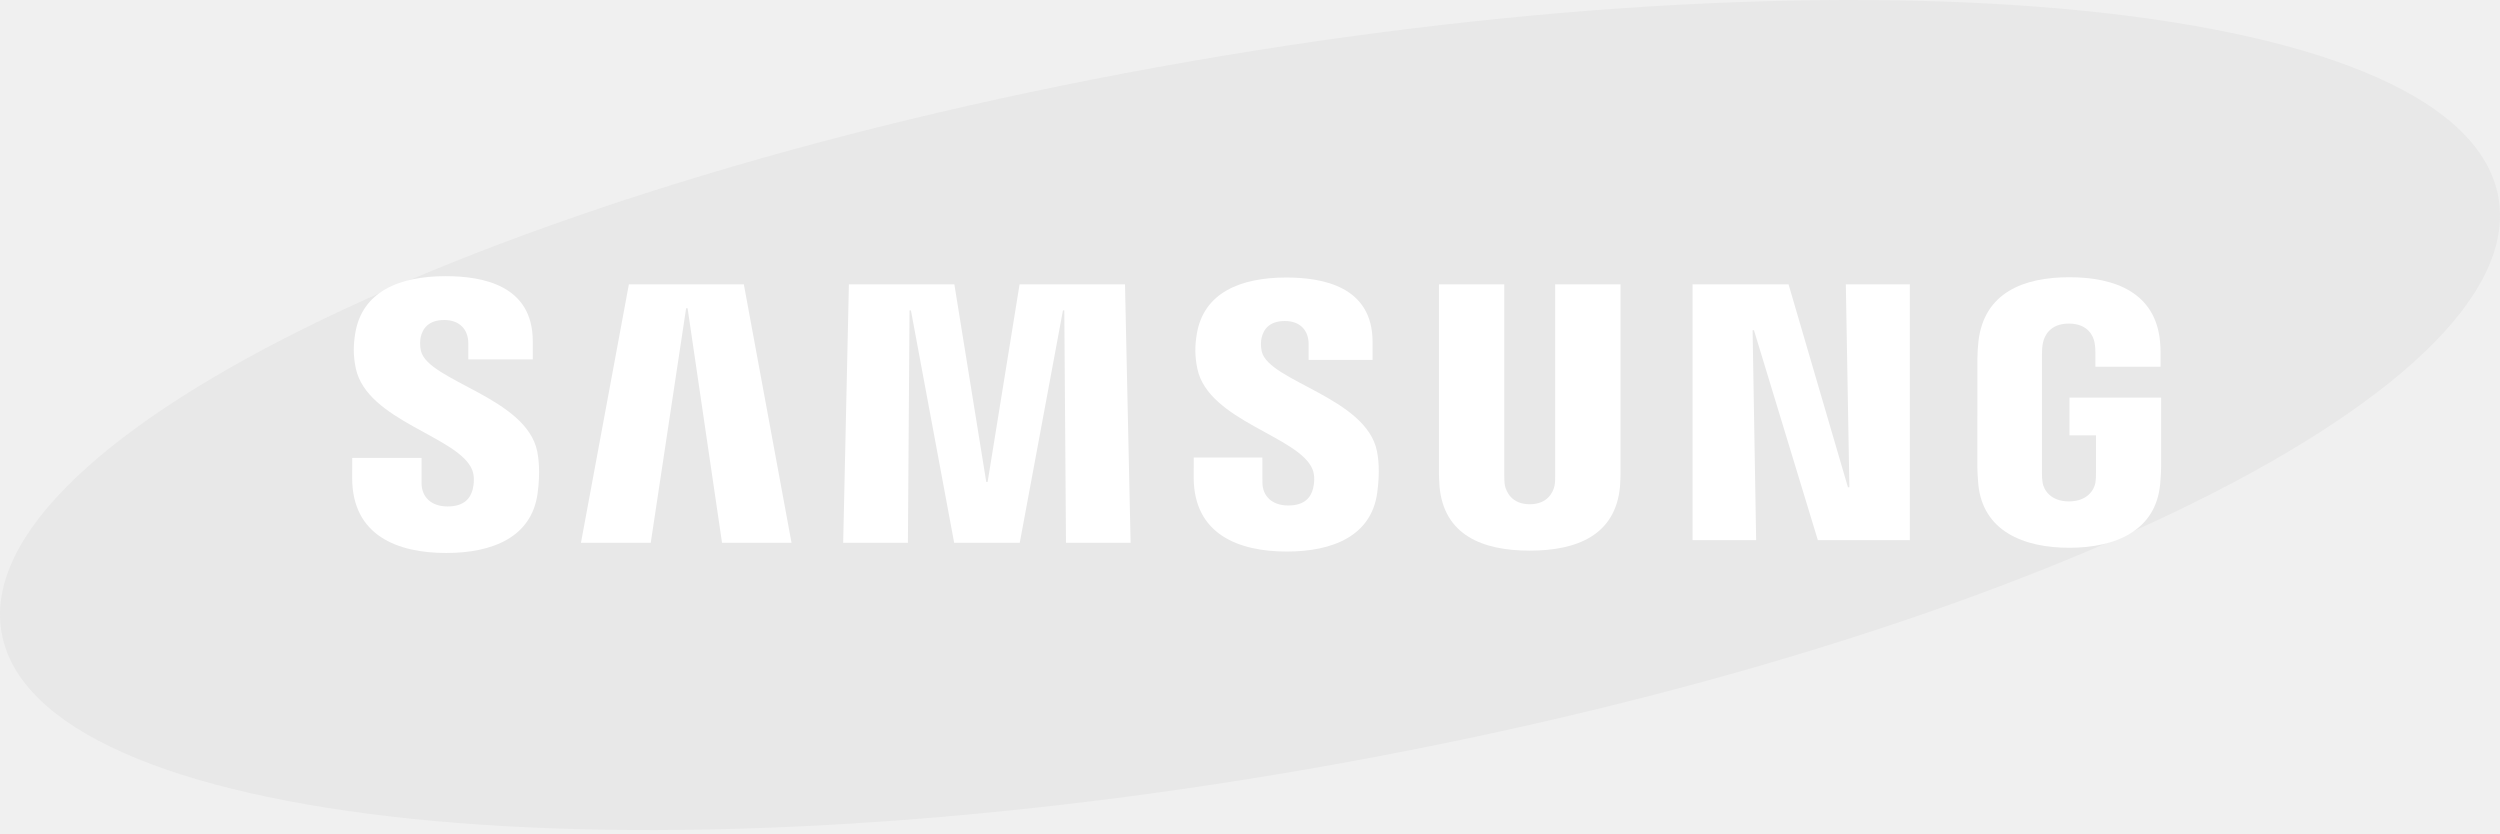
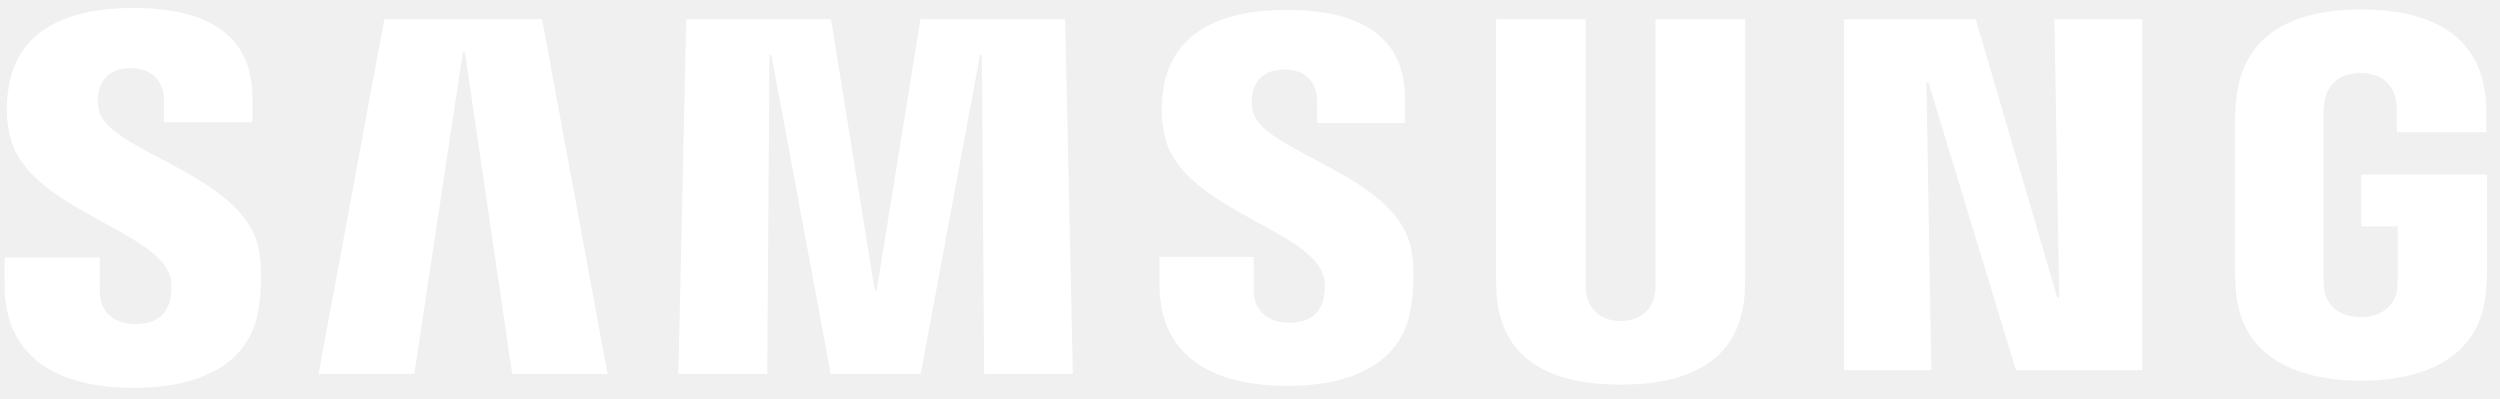
- <svg xmlns="http://www.w3.org/2000/svg" width="129" height="43" viewBox="0 0 129 43" fill="none">
-   <g clip-path="url(#clip0_1176_28743)">
-     <path d="M128.92 10.198C130.677 20.268 103.262 33.456 67.679 39.654C32.101 45.851 1.834 42.706 0.08 32.632C-1.673 22.56 25.749 9.376 61.327 3.18C96.907 -3.02 127.168 0.124 128.92 10.198Z" fill="#E8E8E8" />
+ <svg xmlns="http://www.w3.org/2000/svg" width="94" height="15" viewBox="18 14.2 94 14.5" fill="none">
+   <g>
    <path d="M95.428 25.143L95.245 14.672H98.547V27.87H93.8L90.505 17.039H90.434L90.617 27.87H87.336V14.672H92.289L95.354 25.143H95.428Z" fill="#FFFFFF" />
    <path d="M35.404 15.908L33.578 28.009H29.977L32.45 14.672H38.382L40.843 28.009H37.257L35.48 15.908H35.404Z" fill="#FFFFFF" />
    <path d="M49.235 28.009L47.004 16.018H46.932L46.848 28.009H43.508L43.803 14.672H49.245L50.891 24.867H50.962L52.61 14.672H58.05L58.339 28.009H55.005L54.918 16.018H54.848L52.619 28.009H49.235Z" fill="#FFFFFF" />
    <path d="M24.365 24.248C24.495 24.571 24.456 24.987 24.395 25.237C24.283 25.681 23.982 26.133 23.095 26.133C22.259 26.133 21.752 25.654 21.752 24.921V23.63H18.175L18.172 24.663C18.172 27.637 20.513 28.534 23.021 28.534C25.433 28.534 27.42 27.709 27.736 25.487C27.898 24.335 27.777 23.581 27.722 23.296C27.16 20.504 22.098 19.671 21.721 18.109C21.657 17.841 21.675 17.558 21.706 17.406C21.798 16.981 22.09 16.512 22.925 16.512C23.705 16.512 24.165 16.994 24.165 17.722C24.165 17.967 24.165 18.546 24.165 18.546H27.491V17.609C27.491 14.704 24.884 14.25 22.995 14.25C20.622 14.25 18.683 15.034 18.329 17.205C18.233 17.804 18.219 18.339 18.359 19.008C18.941 21.733 23.679 22.522 24.365 24.248Z" fill="#FFFFFF" />
    <path d="M67.727 24.221C67.859 24.541 67.817 24.945 67.757 25.196C67.648 25.638 67.35 26.083 66.469 26.083C65.644 26.083 65.141 25.604 65.141 24.888L65.138 23.608H61.598L61.594 24.628C61.594 27.571 63.914 28.46 66.397 28.46C68.783 28.46 70.752 27.646 71.062 25.444C71.224 24.3 71.109 23.556 71.051 23.277C70.491 20.511 65.48 19.686 65.107 18.14C65.043 17.873 65.062 17.593 65.094 17.45C65.189 17.021 65.475 16.564 66.302 16.564C67.074 16.564 67.525 17.034 67.525 17.757C67.525 17.999 67.525 18.572 67.525 18.572H70.825V17.645C70.825 14.771 68.239 14.32 66.368 14.32C64.023 14.32 62.1 15.094 61.752 17.25C61.656 17.841 61.646 18.365 61.784 19.031C62.358 21.728 67.049 22.512 67.727 24.221Z" fill="#FFFFFF" />
    <path d="M78.938 26.019C79.863 26.019 80.152 25.379 80.216 25.051C80.243 24.907 80.25 24.714 80.247 24.541V14.672H83.62V24.239C83.627 24.485 83.603 24.989 83.592 25.115C83.355 27.605 81.387 28.413 78.936 28.413C76.483 28.413 74.513 27.605 74.28 25.115C74.268 24.989 74.244 24.485 74.251 24.239V14.672H77.621V24.541C77.621 24.714 77.627 24.908 77.653 25.051C77.725 25.379 78.005 26.019 78.938 26.019Z" fill="#FFFFFF" />
    <path d="M106.758 25.872C107.724 25.872 108.061 25.261 108.124 24.905C108.148 24.752 108.155 24.567 108.153 24.398V22.462H106.784V20.515H111.514V24.095C111.511 24.344 111.505 24.528 111.465 24.973C111.243 27.399 109.138 28.265 106.775 28.265C104.406 28.265 102.305 27.399 102.079 24.973C102.041 24.528 102.036 24.344 102.031 24.095L102.034 18.478C102.034 18.242 102.064 17.822 102.089 17.6C102.386 15.107 104.406 14.305 106.775 14.305C109.14 14.305 111.21 15.103 111.456 17.6C111.499 18.025 111.485 18.478 111.485 18.478V18.923H108.122V18.176C108.125 18.178 108.118 17.859 108.078 17.669C108.022 17.374 107.765 16.697 106.749 16.697C105.777 16.697 105.492 17.337 105.421 17.669C105.38 17.845 105.364 18.083 105.364 18.298V24.398C105.362 24.567 105.372 24.752 105.398 24.905C105.457 25.262 105.792 25.872 106.758 25.872Z" fill="#FFFFFF" />
  </g>
-   <defs>
-     <clipPath id="clip0_1176_28743">
-       <rect width="129" height="42.831" fill="white" />
-     </clipPath>
-   </defs>
</svg>
